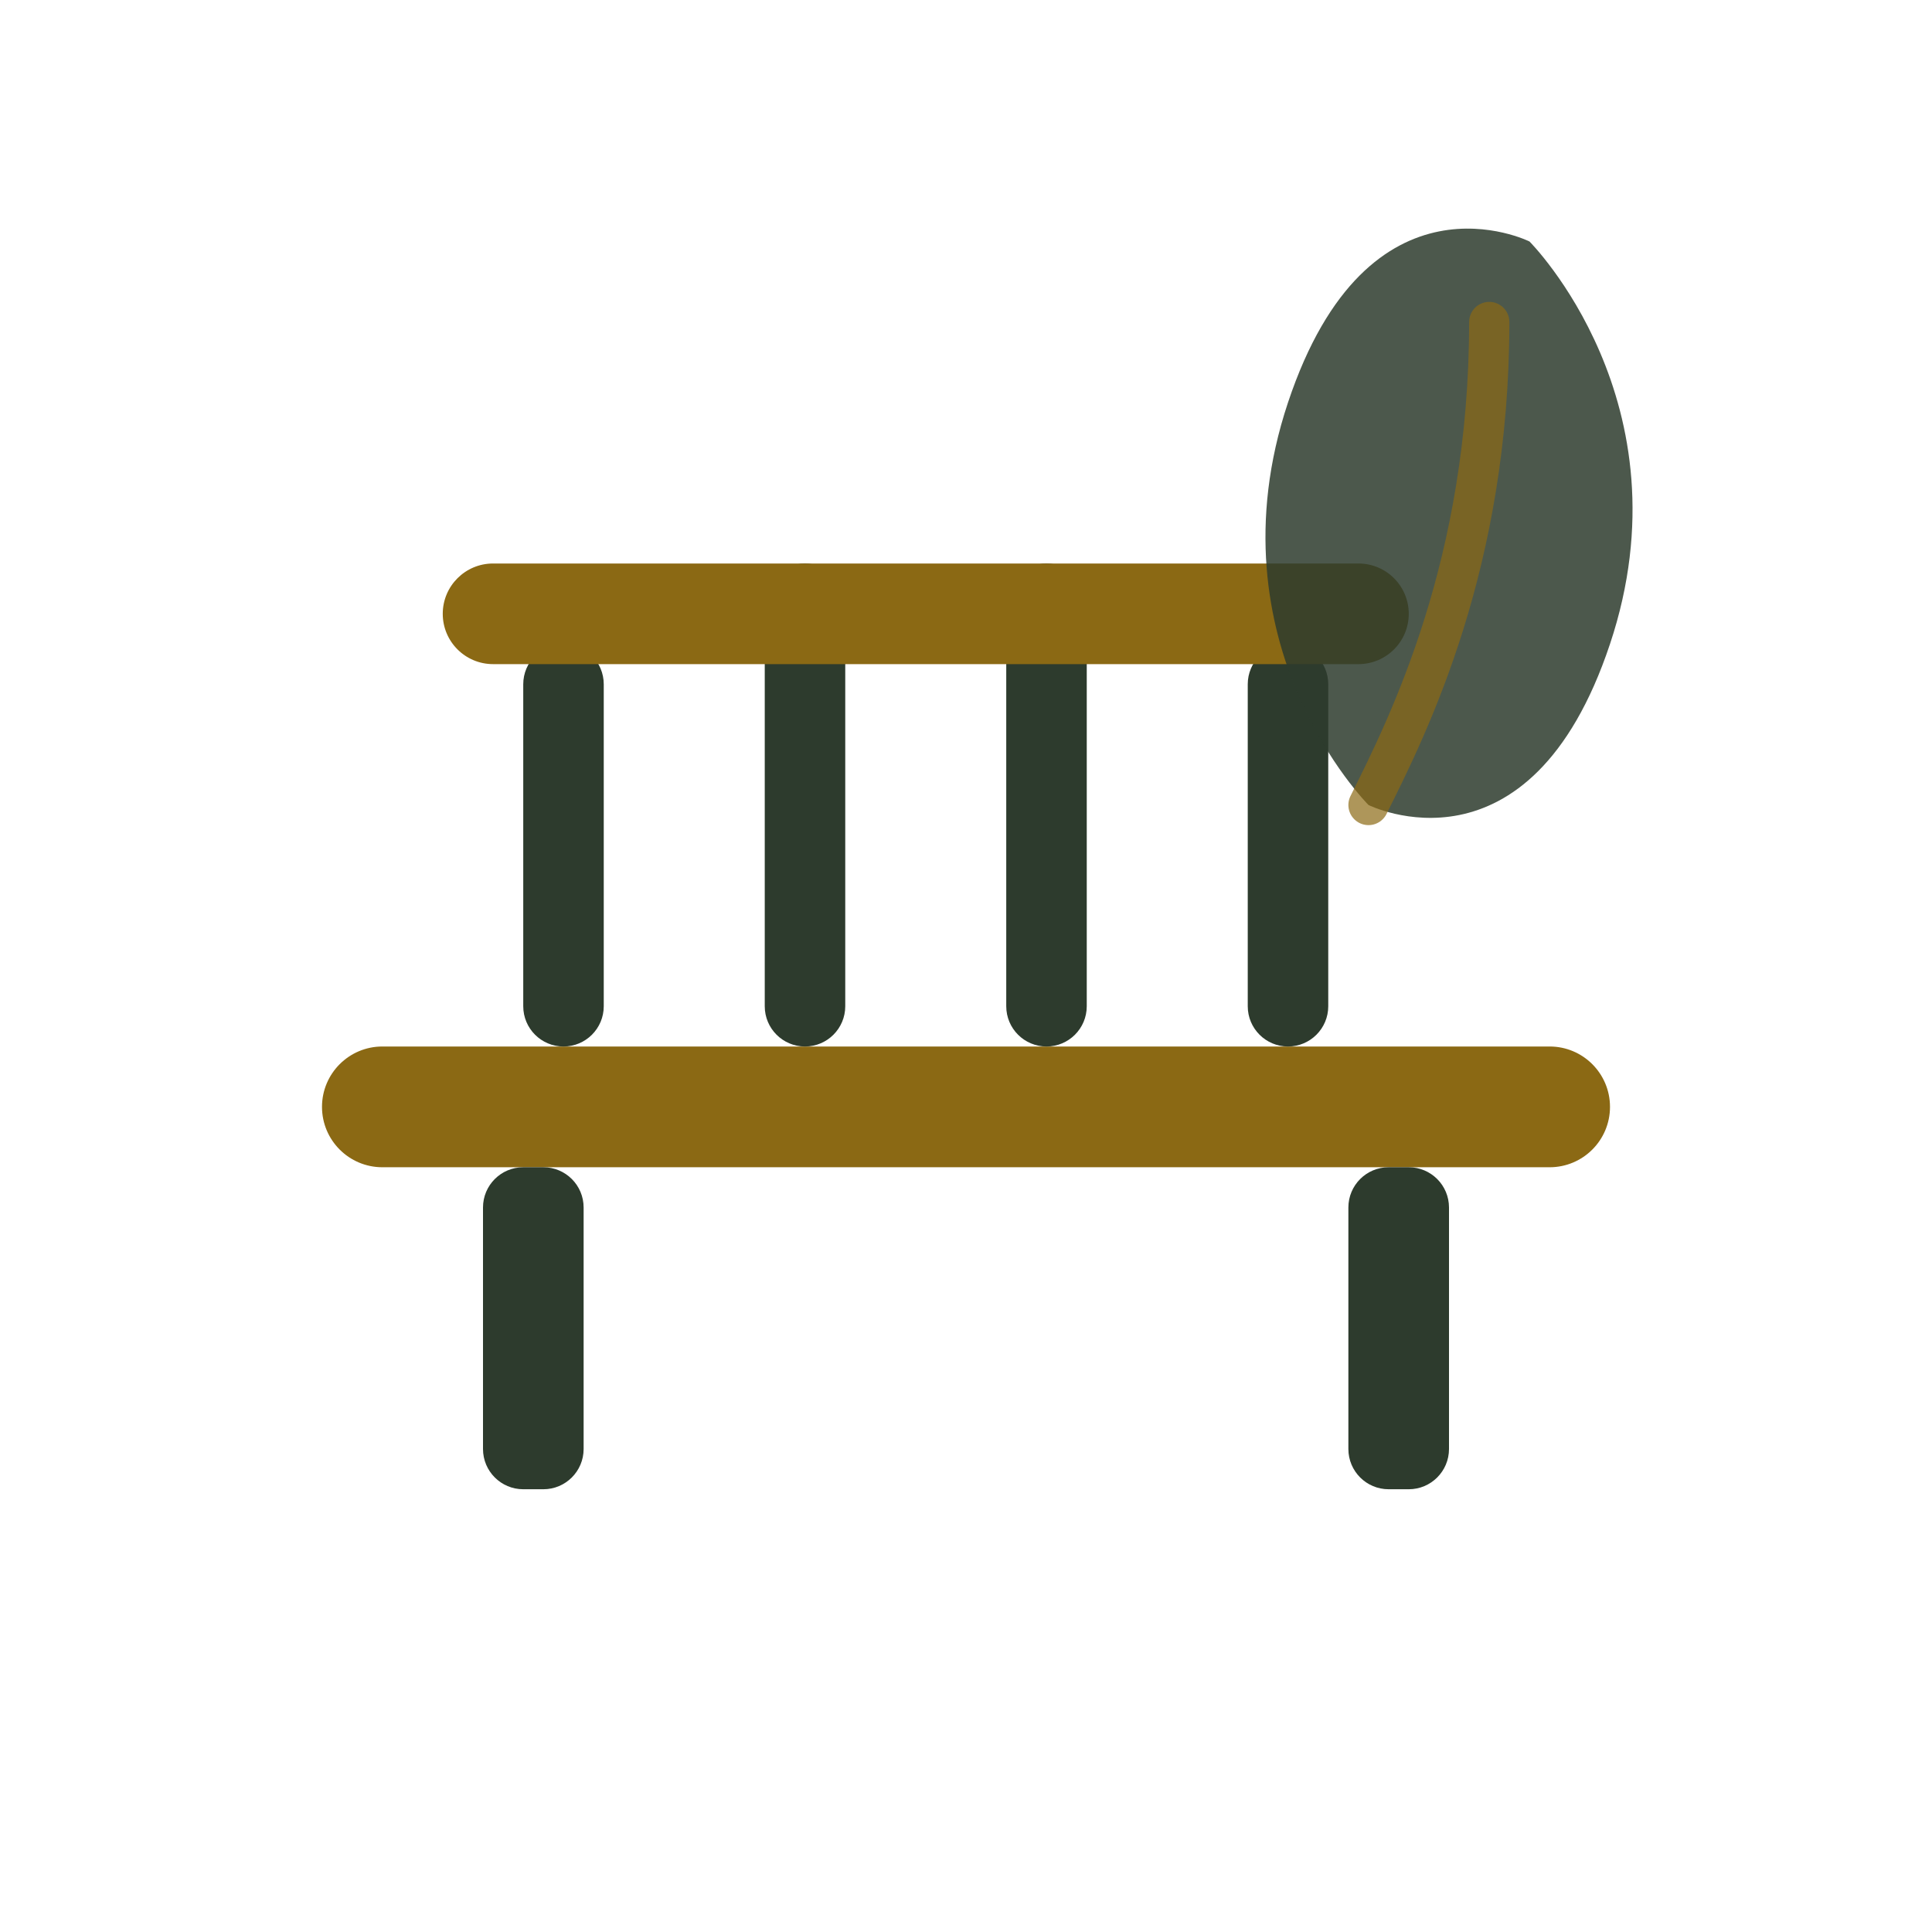
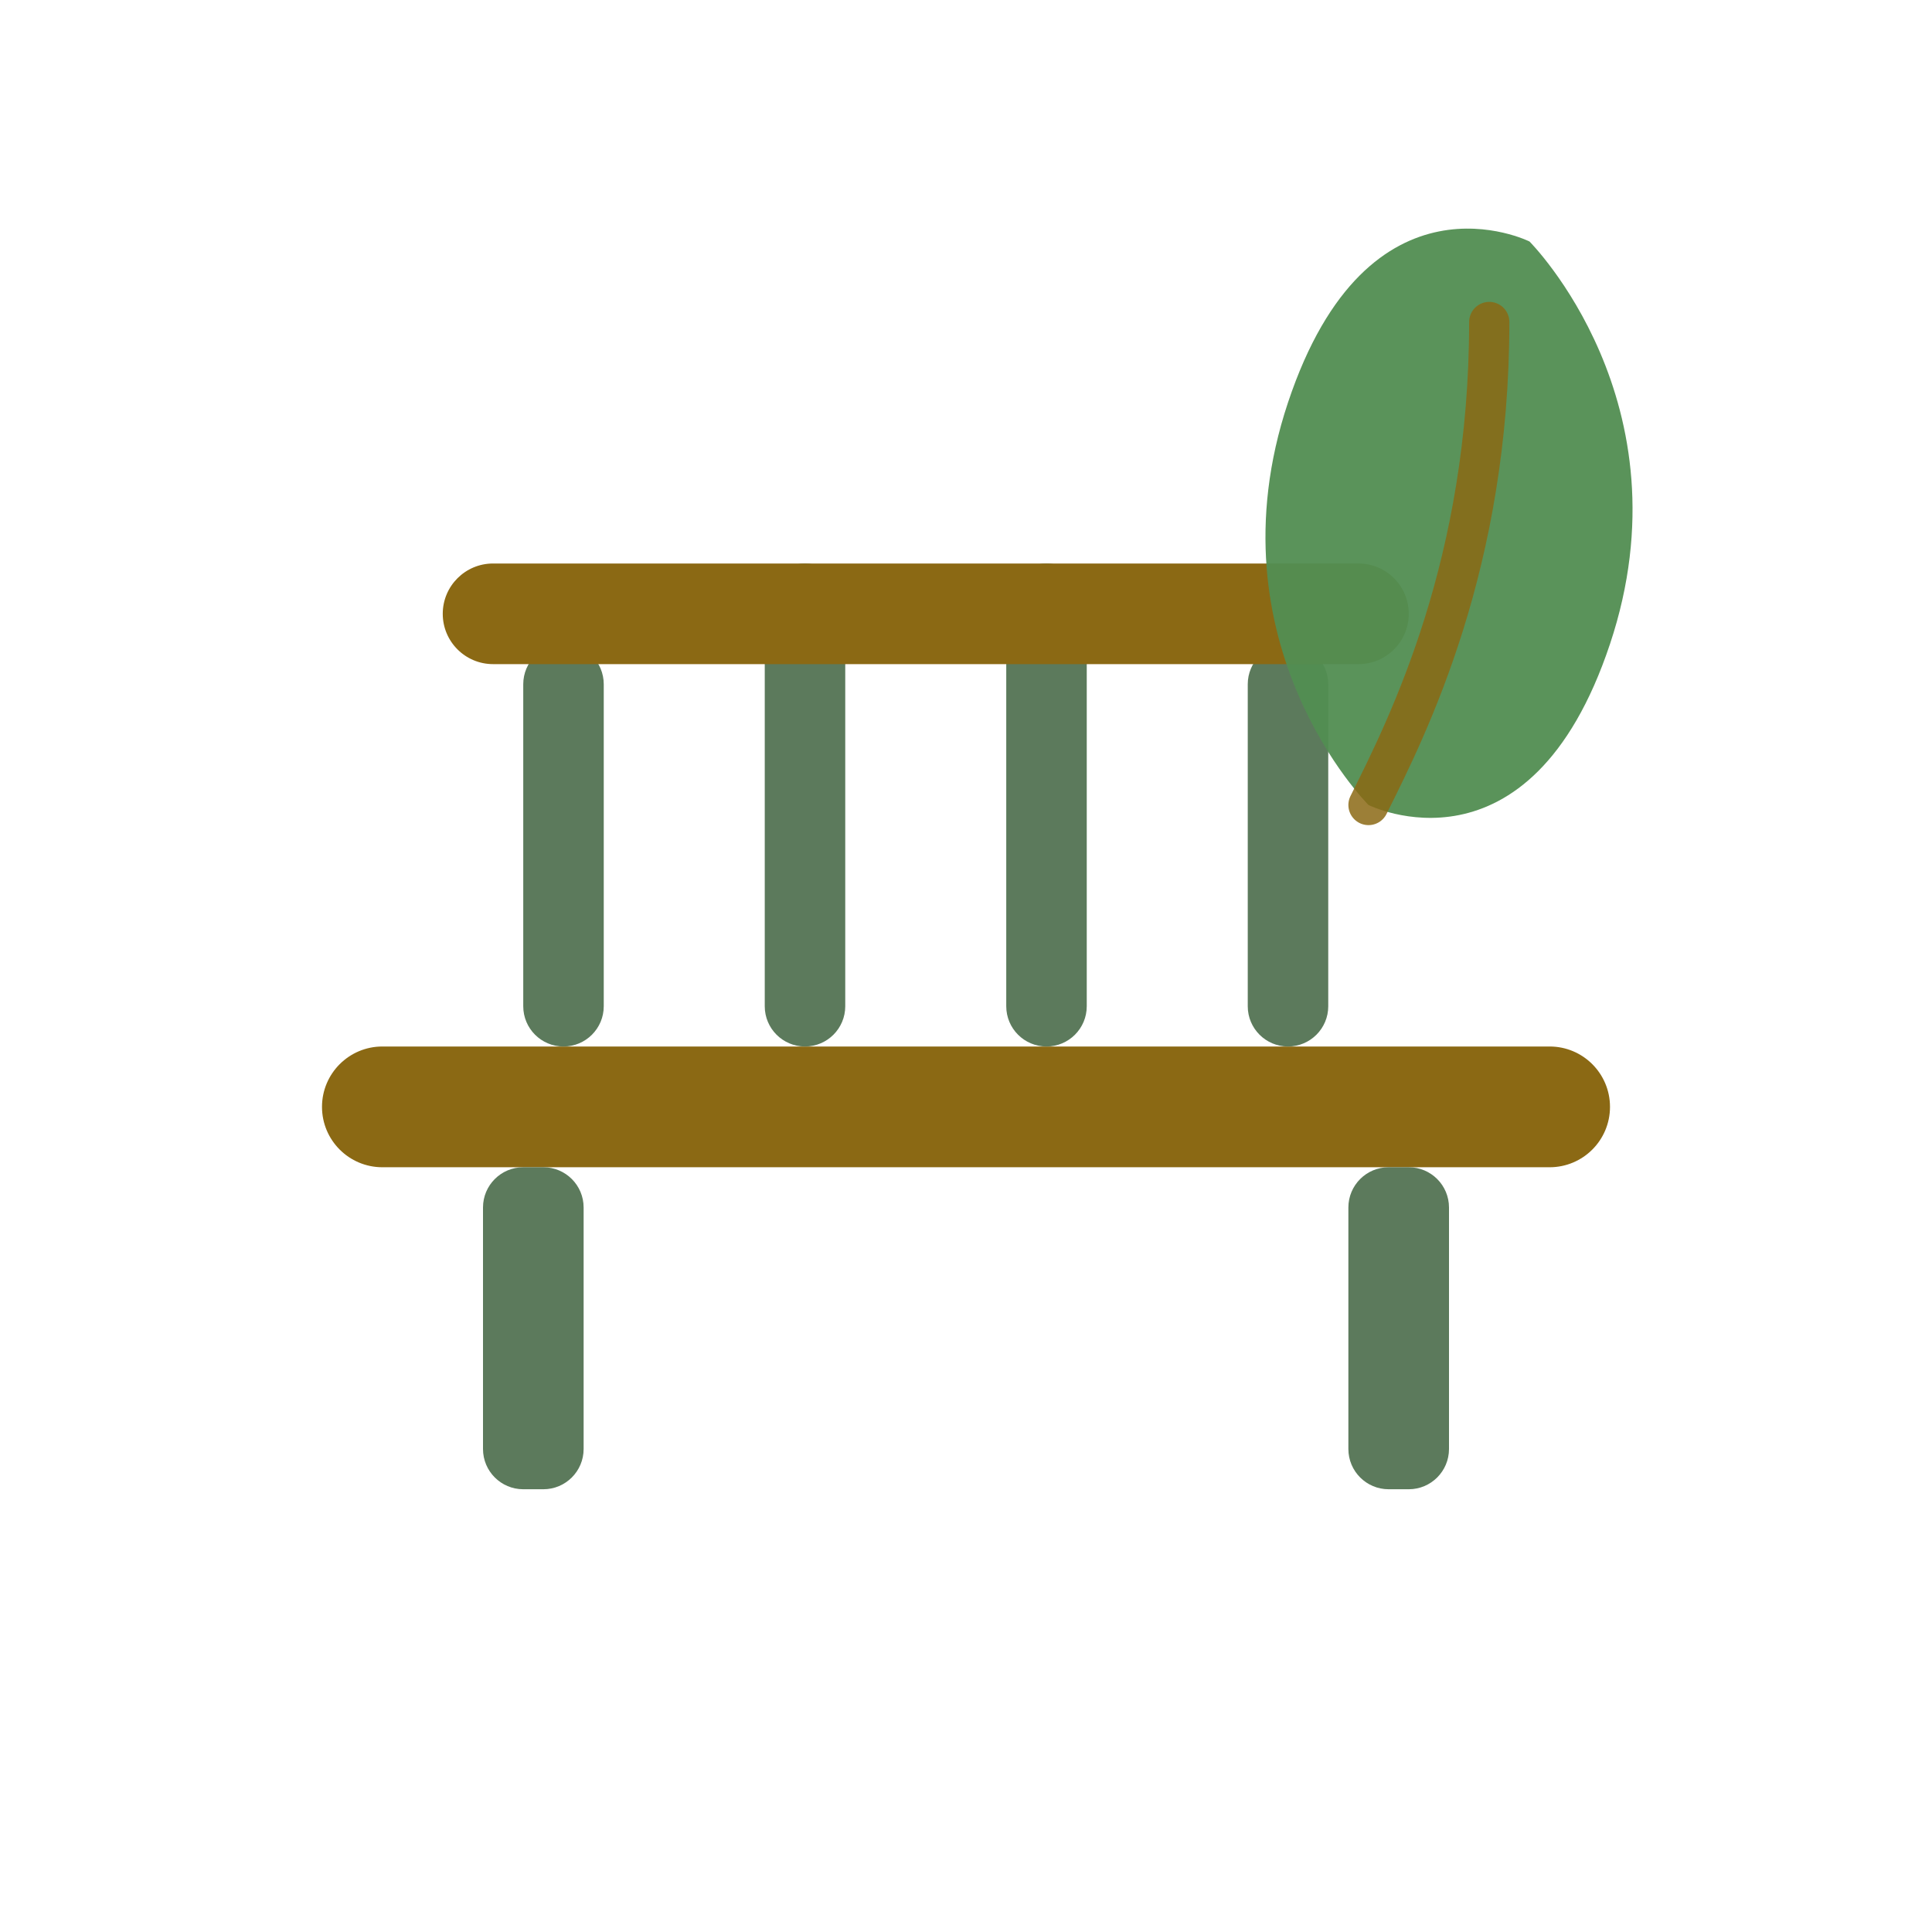
<svg xmlns="http://www.w3.org/2000/svg" viewBox="0 0 48 48" fill="none">
  <rect x="8" y="26" width="32" height="3" rx="1.5" fill="#8B6914" />
-   <rect x="12" y="29" width="2.5" height="8" rx="1" fill="#2D3B2D" />
-   <rect x="33.5" y="29" width="2.5" height="8" rx="1" fill="#2D3B2D" />
-   <rect x="13" y="16" width="2" height="10" rx="1" fill="#2D3B2D" />
-   <rect x="19" y="14" width="2" height="12" rx="1" fill="#2D3B2D" />
-   <rect x="25" y="14" width="2" height="12" rx="1" fill="#2D3B2D" />
-   <rect x="31" y="16" width="2" height="10" rx="1" fill="#2D3B2D" />
+   <rect x="12" y="29" width="2.5" height="8" rx="1" fill="#5C7A5C" />
+   <rect x="33.5" y="29" width="2.5" height="8" rx="1" fill="#5C7A5C" />
+   <rect x="13" y="16" width="2" height="10" rx="1" fill="#5C7A5C" />
+   <rect x="19" y="14" width="2" height="12" rx="1" fill="#5C7A5C" />
+   <rect x="25" y="14" width="2" height="12" rx="1" fill="#5C7A5C" />
+   <rect x="31" y="16" width="2" height="10" rx="1" fill="#5C7A5C" />
  <rect x="11" y="14" width="24" height="2.5" rx="1.25" fill="#8B6914" />
-   <path d="M38 6C38 6 42 10 40 16C38 22 34 20 34 20C34 20 30 16 32 10C34 4 38 6 38 6Z" fill="#2D3B2D" opacity="0.85" />
-   <path d="M37 8C37 14 35 18 34 20" stroke="#8B6914" stroke-width="1" stroke-linecap="round" opacity="0.7" />
+   <path d="M38 6C38 6 42 10 40 16C38 22 34 20 34 20C34 20 30 16 32 10C34 4 38 6 38 6Z" fill="#528E52" opacity="0.95" />
+   <path d="M37 8C37 14 35 18 34 20" stroke="#8B6914" stroke-width="1" stroke-linecap="round" opacity="0.85" />
</svg>
